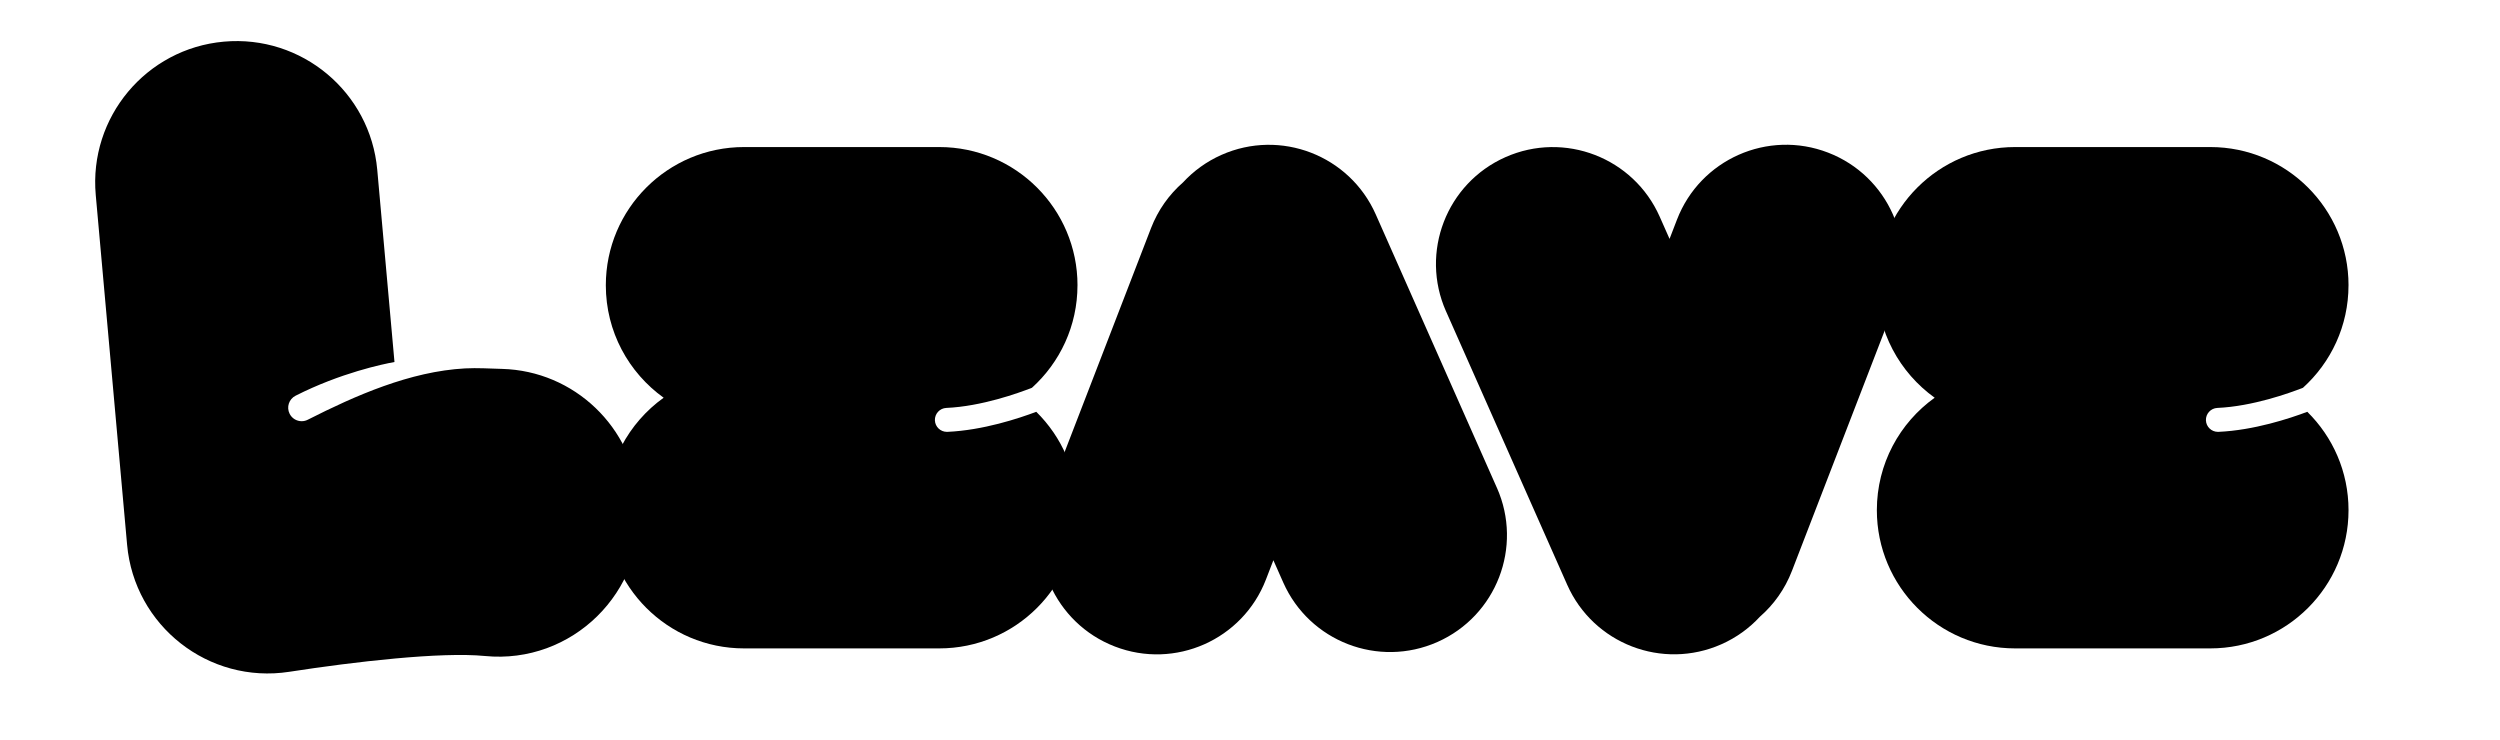
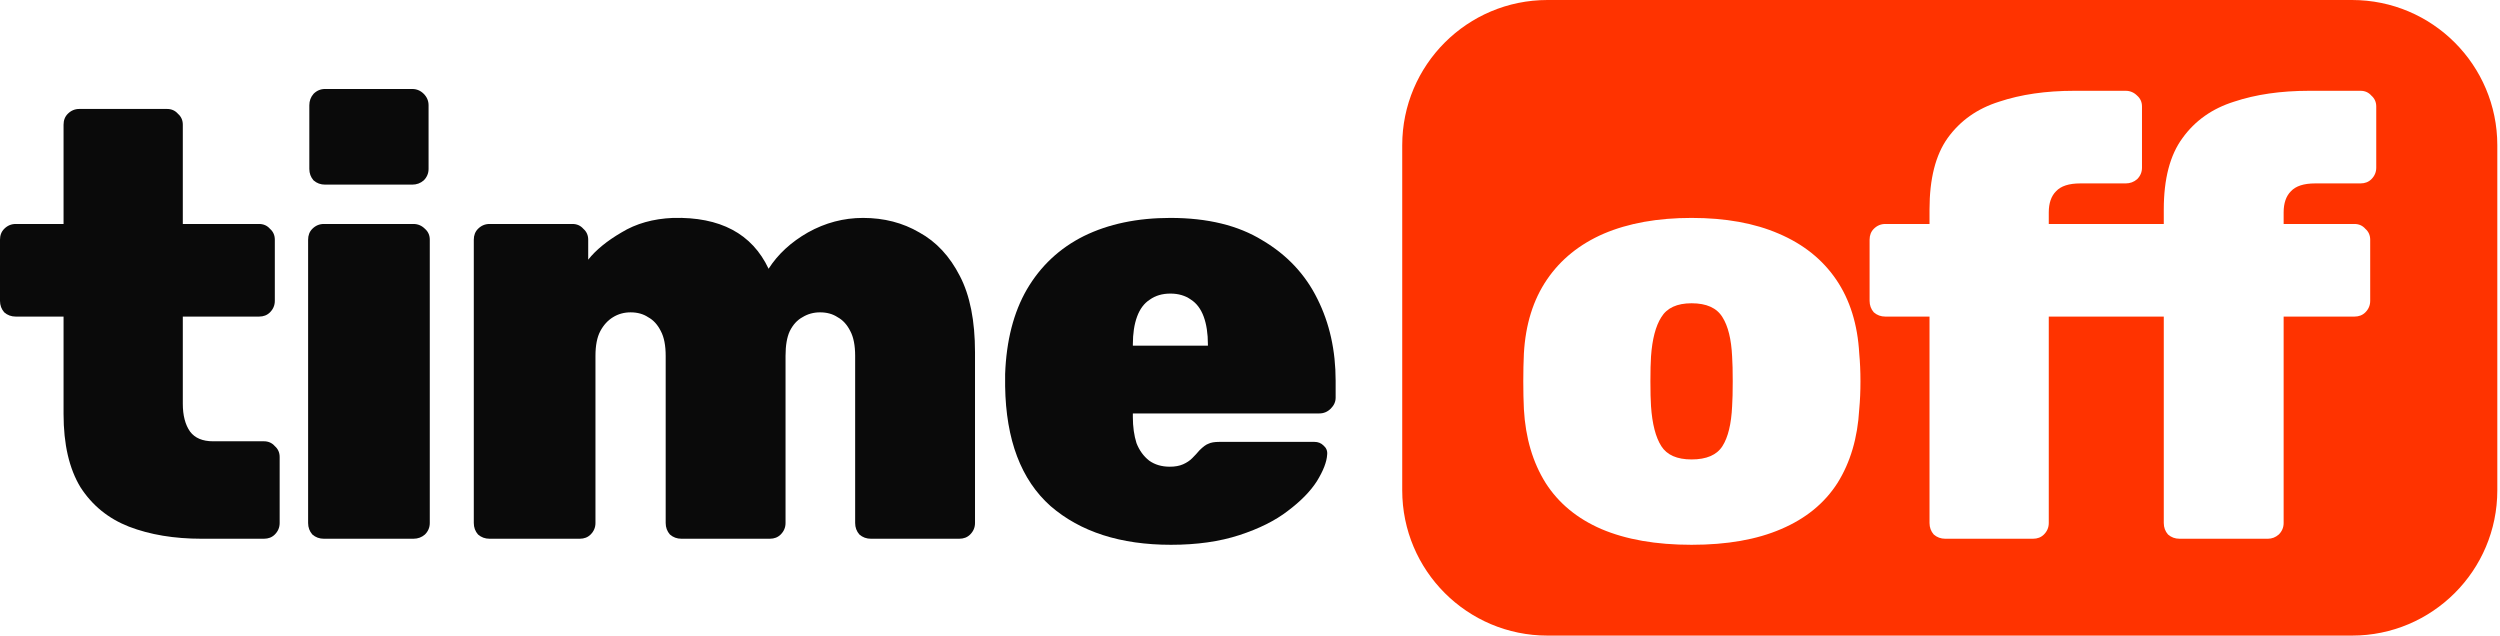
- <svg xmlns="http://www.w3.org/2000/svg" id="Layer_1" data-name="Layer 1" viewBox="0 0 1000 296">
-   <path d="M255.65,201.83c-.05-.68-.1-1.37-.16-2.05-2.18-28.82-25.76-51.44-54.66-52.22-4.93-.13-9.86-.46-14.79-.2-21.98,1.18-43.97,10.91-62.95,20.54-.78.4-1.61.58-2.43.58-1.96,0-3.86-1.08-4.8-2.95-1.35-2.65-.29-5.89,2.36-7.24,18.01-9.14,35.07-12.67,39.57-13.49l-6.89-76.89c-2.79-31.09-30.25-54.04-61.35-51.25h0c-31.09,2.79-54.04,30.25-51.25,61.35l12.54,139.88c2.91,32.48,32.63,55.8,64.86,50.83,26.22-4.05,60.7-8.04,78.27-6.32,34.87,3.41,64.32-25.63,61.68-60.57Z" />
-   <path d="M598.76,195.13l-48.47-109.39c-10.46-23.6-38.07-34.26-61.67-23.8h0c-6.03,2.67-11.2,6.47-15.41,11.02-5.53,4.83-10,11.02-12.82,18.34l-41.24,106.86c-9.3,24.08,2.69,51.14,26.78,60.44h0c24.08,9.3,51.14-2.69,60.44-26.78l2.98-7.73,3.95,8.91c10.46,23.6,38.07,34.26,61.67,23.8h0c23.6-10.46,34.26-38.07,23.8-61.67Z" />
-   <path d="M578.41,124.52l48.47,109.39c10.46,23.6,38.07,34.26,61.67,23.8h0c6.03-2.67,11.2-6.47,15.41-11.02,5.53-4.83,10-11.02,12.82-18.34l41.24-106.86c9.3-24.08-2.69-51.14-26.78-60.44h0c-24.08-9.3-51.14,2.69-60.44,26.78l-2.98,7.73-3.95-8.91c-10.46-23.6-38.07-34.26-61.67-23.8h0c-23.6,10.46-34.26,38.07-23.8,61.67Z" />
-   <path d="M431,114.12c0-30.54-24.76-55.3-55.3-55.3h-78.07c-30.54,0-55.3,24.76-55.3,55.3h0c0,18.54,9.13,34.93,23.13,44.97-14,10.03-23.13,26.43-23.13,44.97h0c0,30.54,24.76,55.3,55.3,55.3h78.07c30.54,0,55.3-24.76,55.3-55.3h0c0-15.41-6.32-29.32-16.49-39.34-6.94,2.62-21.34,7.4-35.56,8.02-.07,0-.14,0-.21,0-2.55,0-4.67-2.01-4.78-4.58-.11-2.64,1.93-4.87,4.57-4.99,14.04-.61,28.86-5.94,34.25-8.06,11.18-10.12,18.21-24.73,18.21-40.99h0Z" />
-   <path d="M939.41,114.12c0-30.54-24.76-55.3-55.3-55.3h-78.07c-30.54,0-55.3,24.76-55.3,55.3h0c0,18.54,9.13,34.93,23.13,44.97-14,10.03-23.13,26.43-23.13,44.97h0c0,30.54,24.76,55.3,55.3,55.3h78.07c30.54,0,55.3-24.76,55.3-55.3h0c0-15.41-6.32-29.32-16.49-39.34-6.94,2.62-21.34,7.4-35.56,8.02-.07,0-.14,0-.21,0-2.55,0-4.67-2.01-4.78-4.58-.11-2.64,1.93-4.87,4.57-4.99,14.04-.61,28.86-5.94,34.25-8.06,11.18-10.12,18.21-24.73,18.21-40.99h0Z" />
+ <svg xmlns="http://www.w3.org/2000/svg" width="826" height="210" viewBox="0 0 826 210" fill="none">
+   <path d="M66.6 178C57.533 178 49.533 176.667 42.6 174C35.8 171.333 30.467 167 26.6 161C22.867 154.867 21 146.8 21 136.8V104.6H5.2C3.733 104.6 2.467 104.133 1.4 103.2C0.467 102.133 0 100.867 0 99.4V79.2C0 77.733 0.467 76.533 1.4 75.6C2.467 74.533 3.733 74 5.2 74H21V41.2C21 39.733 21.467 38.533 22.4 37.6C23.467 36.533 24.733 36 26.2 36H55.2C56.667 36 57.867 36.533 58.8 37.6C59.867 38.533 60.4 39.733 60.4 41.2V74H85.6C87.067 74 88.267 74.533 89.2 75.6C90.267 76.533 90.8 77.733 90.8 79.2V99.4C90.8 100.867 90.267 102.133 89.2 103.2C88.267 104.133 87.067 104.6 85.6 104.6H60.4V133.4C60.4 137.267 61.2 140.333 62.8 142.6C64.4 144.733 66.933 145.8 70.4 145.8H87.2C88.667 145.8 89.867 146.333 90.8 147.4C91.867 148.333 92.4 149.533 92.4 151V172.8C92.4 174.267 91.867 175.533 90.8 176.6C89.867 177.533 88.667 178 87.2 178H66.6Z" fill="#0A0A0A" />
+   <path d="M107 178C105.533 178 104.267 177.533 103.2 176.6C102.267 175.533 101.8 174.267 101.8 172.8V79.2C101.8 77.733 102.267 76.533 103.2 75.6C104.267 74.533 105.533 74 107 74H136.6C138.067 74 139.333 74.533 140.4 75.6C141.467 76.533 142 77.733 142 79.2V172.8C142 174.267 141.467 175.533 140.4 176.6C139.333 177.533 138.067 178 136.6 178H107ZM107.4 61C105.933 61 104.667 60.533 103.6 59.6C102.667 58.533 102.2 57.267 102.2 55.8V34.8C102.2 33.333 102.667 32.067 103.6 31C104.667 29.933 105.933 29.4 107.4 29.4H136.2C137.667 29.4 138.933 29.933 140 31C141.067 32.067 141.6 33.333 141.6 34.8V55.8C141.6 57.267 141.067 58.533 140 59.6C138.933 60.533 137.667 61 136.2 61H107.4Z" fill="#0A0A0A" />
+   <path d="M161.742 178C160.276 178 159.009 177.533 157.942 176.6C157.009 175.533 156.542 174.267 156.542 172.8V79.2C156.542 77.733 157.009 76.533 157.942 75.6C159.009 74.533 160.276 74 161.742 74H189.142C190.609 74 191.809 74.533 192.742 75.6C193.809 76.533 194.342 77.733 194.342 79.2V85.8C196.876 82.6 200.542 79.6 205.342 76.8C210.142 73.867 215.809 72.267 222.342 72C237.942 71.6 248.476 77.2 253.942 88.8C257.009 84 261.342 80 266.942 76.8C272.676 73.6 278.742 72 285.142 72C292.076 72 298.276 73.6 303.742 76.8C309.342 79.867 313.809 84.667 317.142 91.2C320.476 97.6 322.142 106 322.142 116.4V172.8C322.142 174.267 321.609 175.533 320.542 176.6C319.609 177.533 318.409 178 316.942 178H287.742C286.276 178 285.009 177.533 283.942 176.6C283.009 175.533 282.542 174.267 282.542 172.8V117.6C282.542 114.133 282.009 111.4 280.942 109.4C279.876 107.267 278.476 105.733 276.742 104.8C275.142 103.733 273.209 103.2 270.942 103.2C268.809 103.2 266.876 103.733 265.142 104.8C263.409 105.733 262.009 107.267 260.942 109.4C260.009 111.4 259.542 114.133 259.542 117.6V172.8C259.542 174.267 259.009 175.533 257.942 176.6C257.009 177.533 255.809 178 254.342 178H225.142C223.676 178 222.409 177.533 221.342 176.6C220.409 175.533 219.942 174.267 219.942 172.8V117.6C219.942 114.133 219.409 111.4 218.342 109.4C217.276 107.267 215.876 105.733 214.142 104.8C212.542 103.733 210.609 103.2 208.342 103.2C206.209 103.2 204.276 103.733 202.542 104.8C200.809 105.867 199.409 107.4 198.342 109.4C197.276 111.4 196.742 114.133 196.742 117.6V172.8C196.742 174.267 196.209 175.533 195.142 176.6C194.209 177.533 193.009 178 191.542 178H161.742Z" fill="#0A0A0A" />
+   <path d="M386.894 180C370.227 180 356.96 175.733 347.094 167.2C337.36 158.533 332.36 145.333 332.094 127.6C332.094 127.067 332.094 126.4 332.094 125.6C332.094 124.667 332.094 124 332.094 123.6C332.494 112.533 334.894 103.2 339.294 95.6C343.827 87.867 350.094 82 358.094 78C366.227 74 375.76 72 386.694 72C398.96 72 409.094 74.467 417.094 79.4C425.227 84.2 431.294 90.667 435.294 98.8C439.294 106.8 441.294 115.8 441.294 125.8V131.4C441.294 132.733 440.76 133.933 439.694 135C438.627 136.067 437.36 136.6 435.894 136.6H374.294C374.294 136.6 374.294 136.733 374.294 137C374.294 137.267 374.294 137.533 374.294 137.8C374.294 141 374.694 143.867 375.494 146.4C376.427 148.8 377.827 150.733 379.694 152.2C381.56 153.533 383.827 154.2 386.494 154.2C388.227 154.2 389.694 153.933 390.894 153.4C392.094 152.867 393.094 152.2 393.894 151.4C394.827 150.467 395.627 149.6 396.294 148.8C397.494 147.6 398.494 146.867 399.294 146.6C400.094 146.2 401.294 146 402.894 146H434.294C435.494 146 436.494 146.4 437.294 147.2C438.227 148 438.627 149 438.494 150.2C438.36 152.6 437.227 155.533 435.094 159C432.96 162.333 429.76 165.6 425.494 168.8C421.36 172 416.027 174.667 409.494 176.8C402.96 178.933 395.427 180 386.894 180ZM374.294 114.2H399.094V113.8C399.094 110.2 398.627 107.133 397.694 104.6C396.76 102.067 395.36 100.2 393.494 99C391.627 97.667 389.36 97 386.694 97C384.027 97 381.76 97.667 379.894 99C378.027 100.2 376.627 102.067 375.694 104.6C374.76 107.133 374.294 110.2 374.294 113.8V114.2Z" fill="#0A0A0A" />
+   <path d="M558.894 100.2C563.827 100.2 567.227 101.733 569.094 104.8C570.96 107.733 572.027 112.067 572.294 117.8C572.427 119.8 572.494 122.533 572.494 126C572.494 129.467 572.427 132.2 572.294 134.2C572.027 140.067 570.96 144.467 569.094 147.4C567.227 150.333 563.827 151.8 558.894 151.8C554.094 151.8 550.76 150.334 548.894 147.4C547.027 144.467 545.894 140.067 545.494 134.2C545.361 132.2 545.294 129.467 545.294 126C545.294 122.533 545.361 119.8 545.494 117.8C545.894 112.067 547.027 107.733 548.894 104.8C550.76 101.733 554.094 100.2 558.894 100.2Z" fill="#FF3300" />
+   <path fill-rule="evenodd" clip-rule="evenodd" d="M777.112 0C803.622 0 825.112 21.49 825.112 48V162C825.112 188.51 803.622 210 777.112 210H511.294C484.784 210 463.294 188.51 463.294 162V48C463.294 21.49 484.784 0 511.294 0H777.112ZM558.894 72C547.694 72 538.027 73.734 529.894 77.2C521.894 80.667 515.627 85.734 511.094 92.4C506.561 99.067 504.027 107.2 503.494 116.8C503.361 119.6 503.294 122.667 503.294 126C503.294 129.333 503.361 132.4 503.494 135.2C504.027 144.667 506.428 152.8 510.694 159.6C514.961 166.266 521.094 171.333 529.094 174.8C537.227 178.266 547.16 180 558.894 180C570.627 180 580.494 178.266 588.494 174.8C596.627 171.333 602.827 166.266 607.094 159.6C611.36 152.8 613.761 144.667 614.294 135.2C614.561 132.4 614.694 129.333 614.694 126C614.694 122.667 614.561 119.6 614.294 116.8C613.761 107.2 611.227 99.067 606.694 92.4C602.161 85.734 595.827 80.667 587.694 77.2C579.694 73.734 570.094 72 558.894 72ZM685.312 30C675.979 30 667.713 31.2 660.513 33.6C653.313 35.866 647.646 39.866 643.513 45.6C639.513 51.2 637.513 59.067 637.513 69.2V74H622.913C621.446 74 620.179 74.533 619.112 75.6C618.179 76.533 617.713 77.734 617.713 79.2V99.4C617.713 100.867 618.179 102.134 619.112 103.2C620.179 104.134 621.446 104.6 622.913 104.6H637.513V172.8C637.513 174.266 637.98 175.533 638.913 176.6C639.98 177.533 641.246 178 642.713 178H671.713C673.179 178 674.379 177.533 675.312 176.6C676.379 175.533 676.913 174.266 676.913 172.8V104.6H714.913V172.8C714.913 174.266 715.379 175.533 716.312 176.6C717.379 177.533 718.646 178 720.112 178H749.312C750.646 178 751.846 177.533 752.913 176.6C753.979 175.533 754.513 174.266 754.513 172.8V104.6H777.913C779.38 104.6 780.579 104.133 781.513 103.2C782.579 102.134 783.112 100.867 783.112 99.4V79.2C783.112 77.734 782.579 76.533 781.513 75.6C780.579 74.533 779.379 74 777.913 74H754.513V70.2C754.513 67.133 755.313 64.8 756.913 63.2C758.513 61.467 761.18 60.6 764.913 60.6H779.913C781.38 60.599 782.579 60.133 783.513 59.2C784.579 58.134 785.112 56.867 785.112 55.4V35.2C785.112 33.733 784.579 32.533 783.513 31.6C782.579 30.533 781.379 30 779.913 30H762.913C753.58 30 745.312 31.2 738.112 33.6C730.912 35.866 725.246 39.866 721.112 45.6C716.979 51.2 714.913 59.067 714.913 69.2V74H676.913V70.2C676.913 67.134 677.713 64.8 679.312 63.2C680.912 61.467 683.579 60.6 687.312 60.6H702.312C703.779 60.6 705.046 60.133 706.112 59.2C707.179 58.134 707.713 56.867 707.713 55.4V35.2C707.713 33.733 707.179 32.533 706.112 31.6C705.046 30.533 703.779 30 702.312 30H685.312Z" fill="#FF3300" />
</svg>
